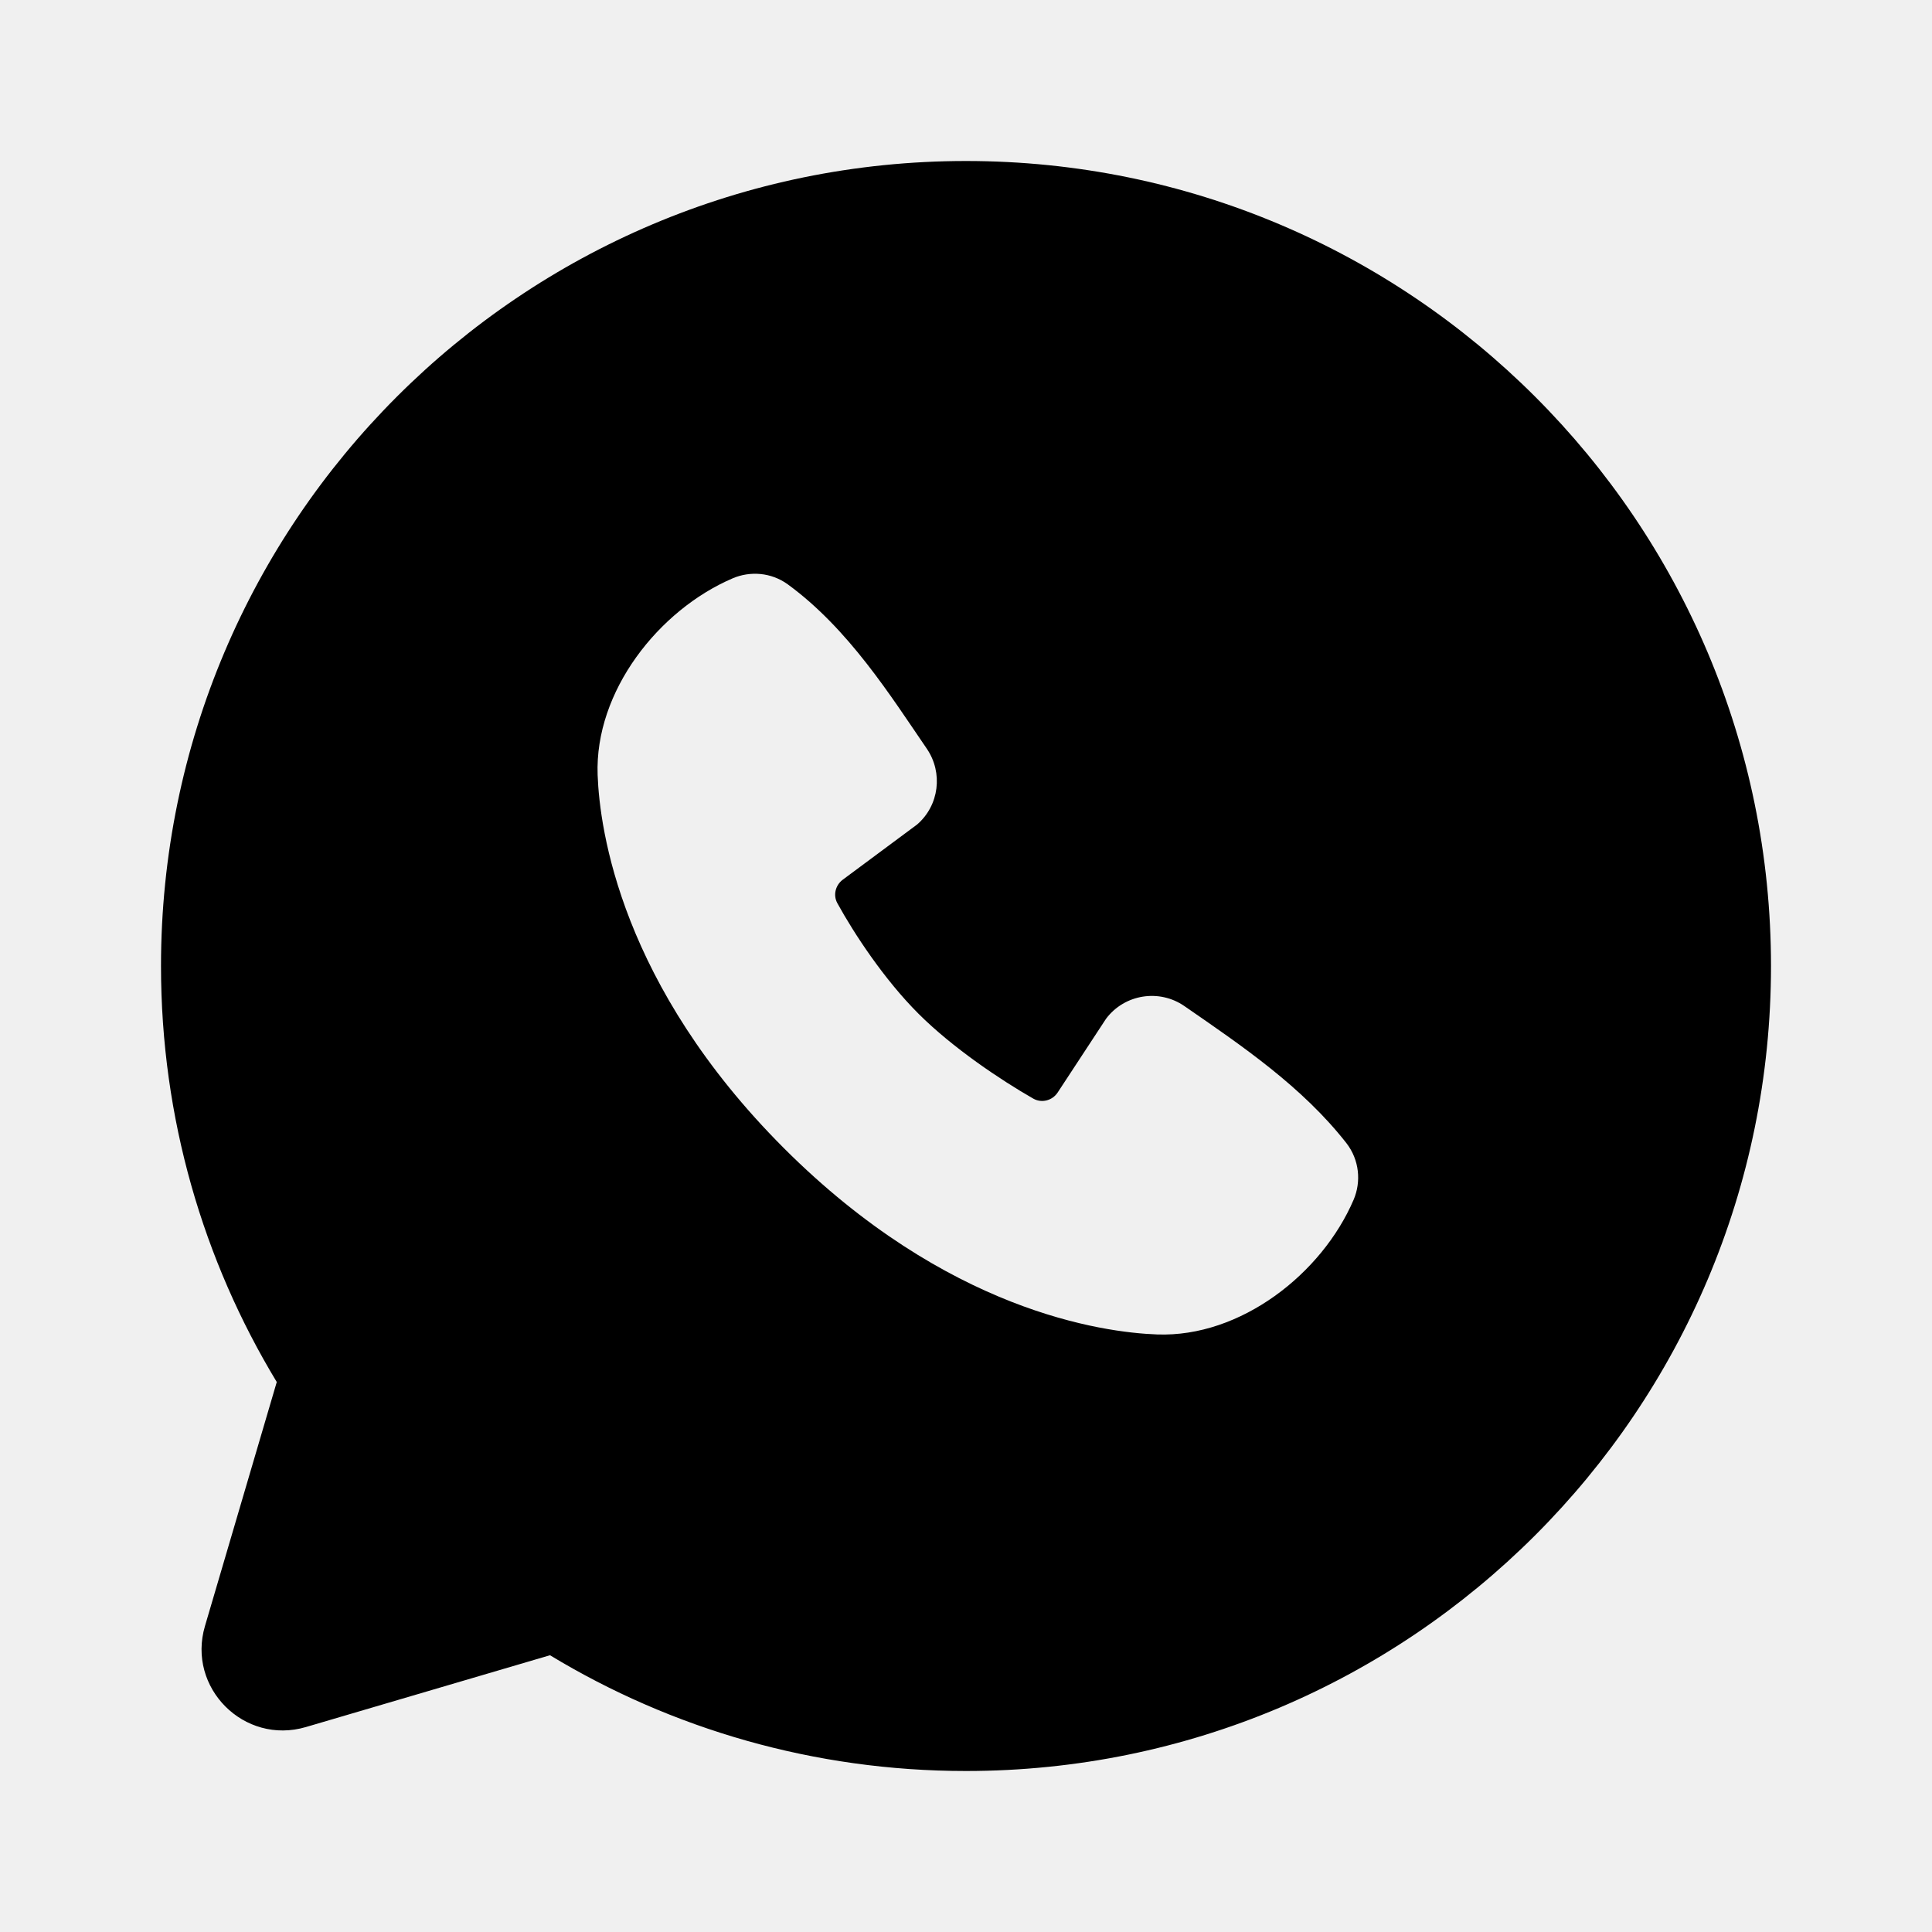
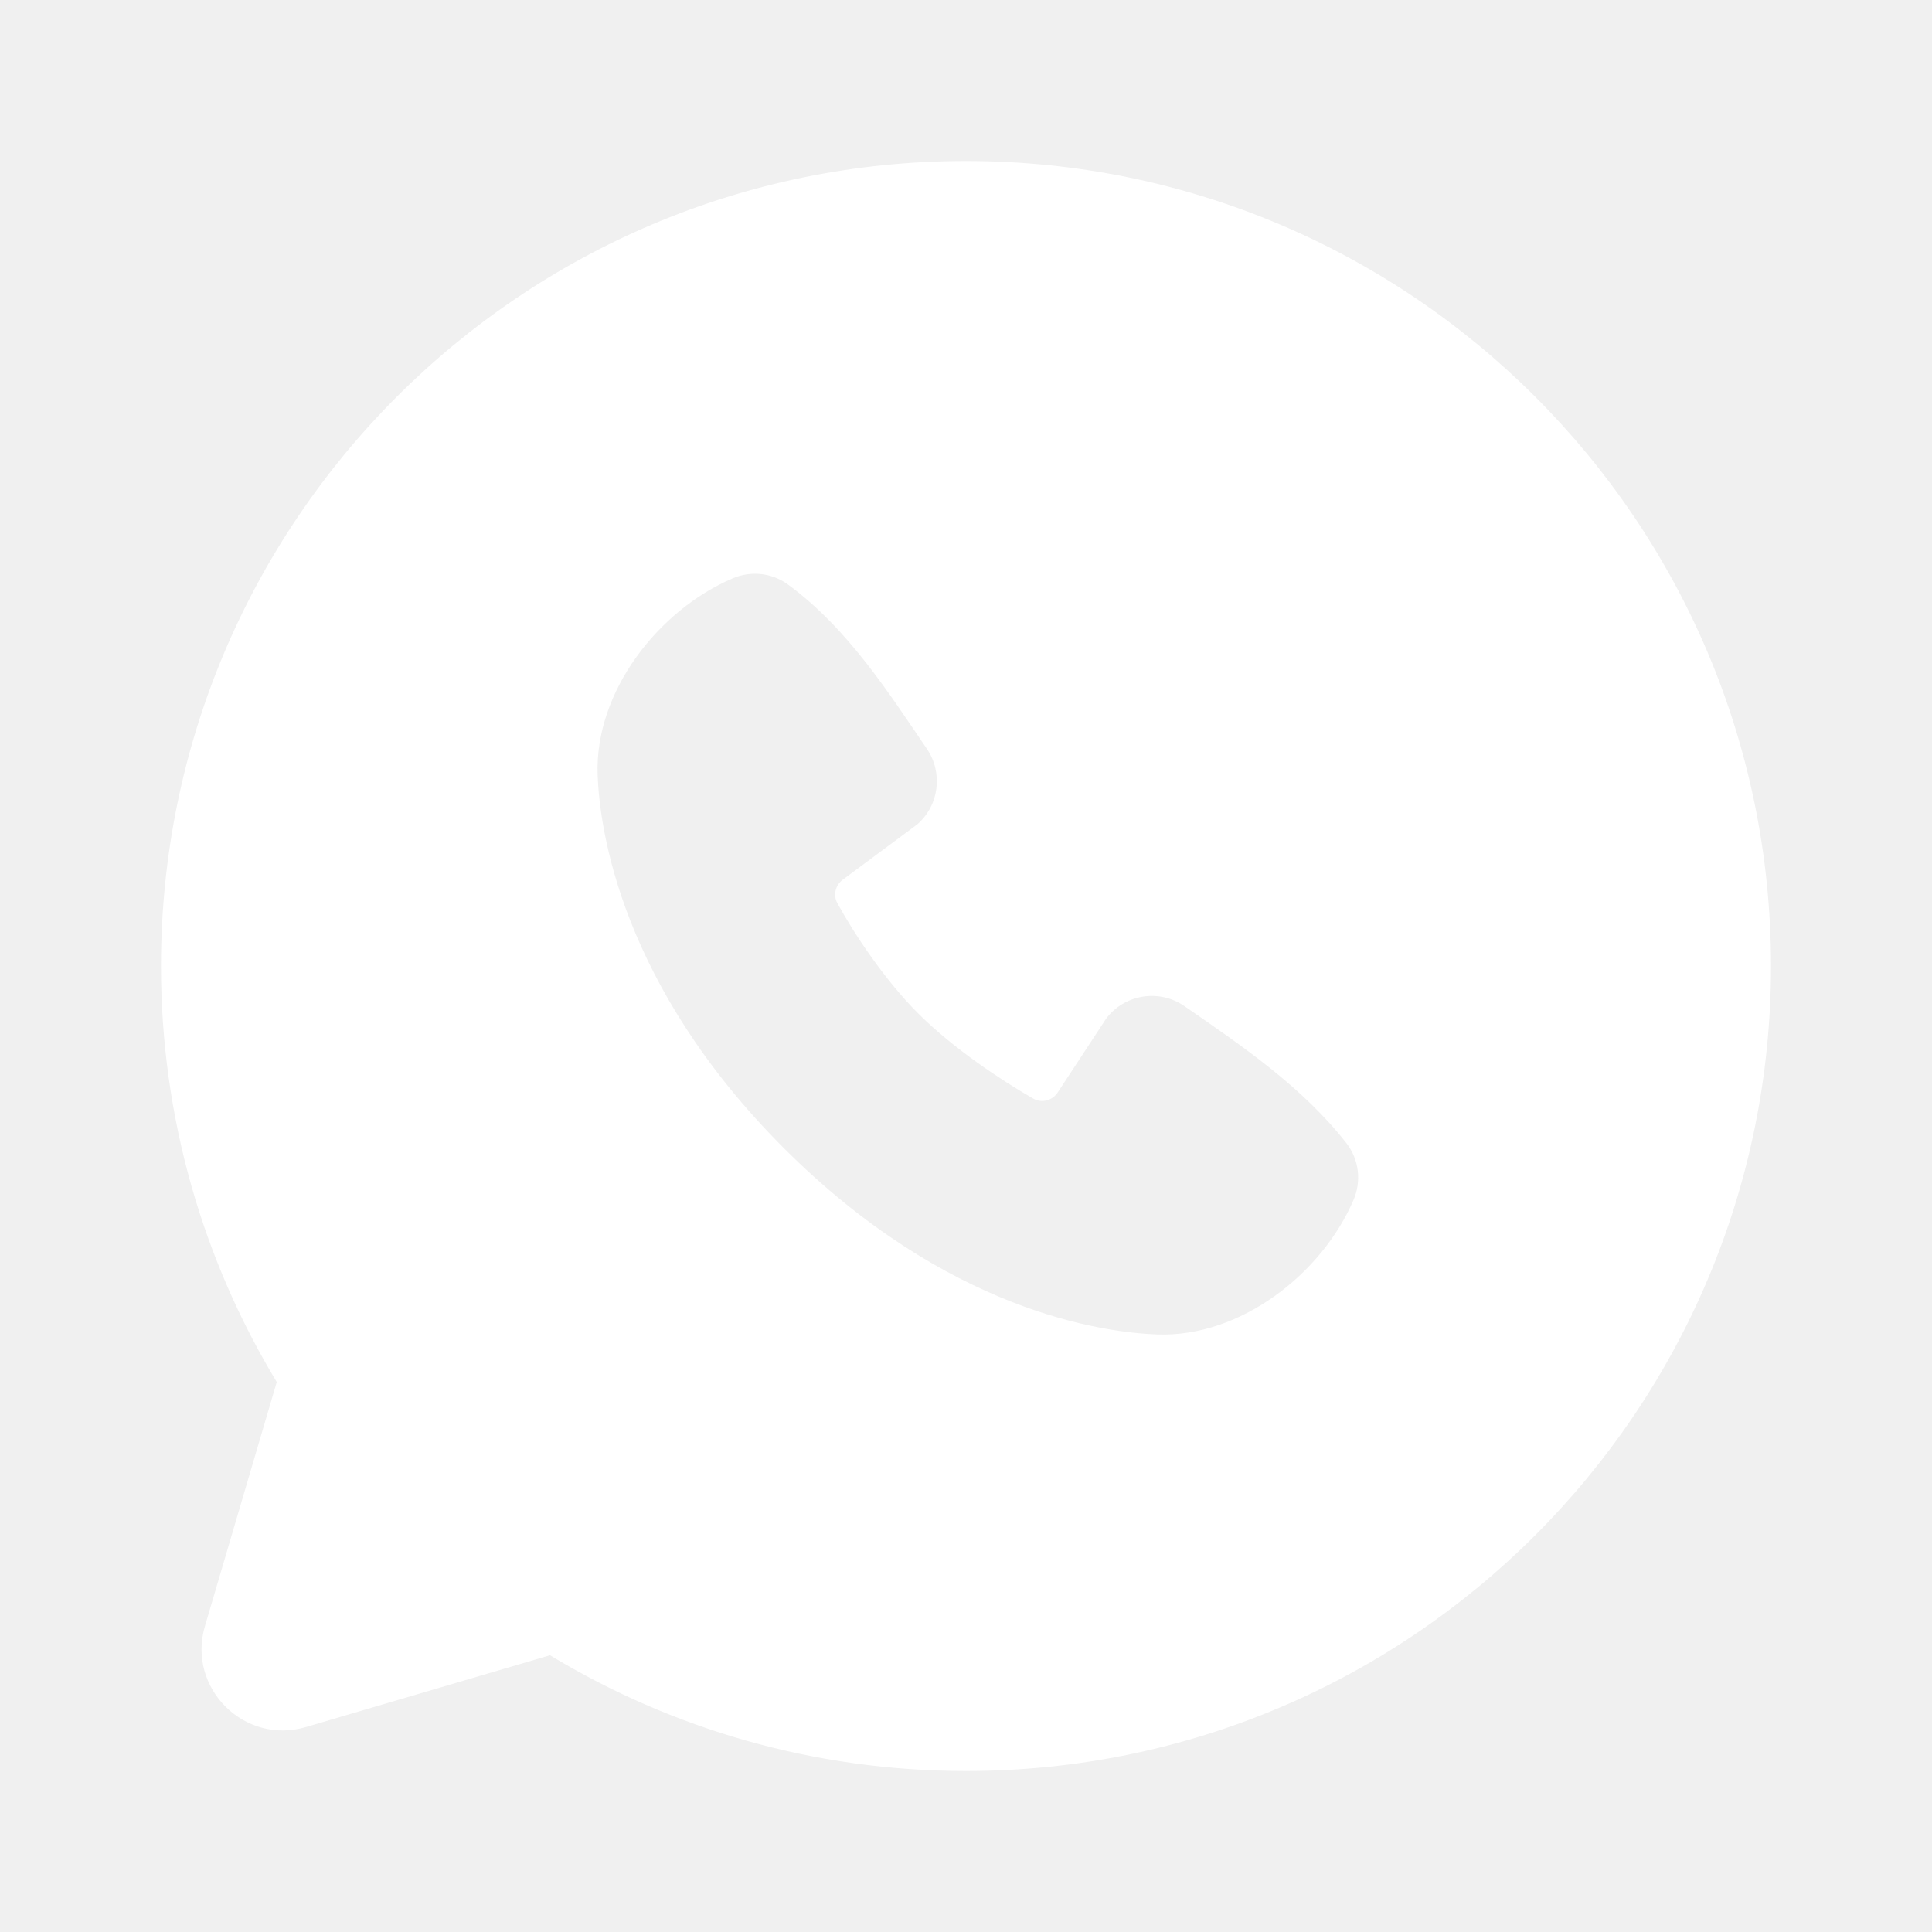
<svg xmlns="http://www.w3.org/2000/svg" viewBox="0 0 24 24" version="1.1">
  <g stroke="none" stroke-width="1" fill="none" fill-rule="evenodd">
    <g>
-       <path d="M12,2 C6.477,2 2,6.477 2,12 C2,13.89 2.525,15.659 3.438,17.168 L2.546,20.2 C2.32,20.967 3.033,21.68 3.8,21.454 L6.832,20.562 C8.341,21.475 10.11,22 12,22 C17.523,22 22,17.523 22,12 C22,6.477 17.523,2 12,2 Z M9.738,14.263 C11.761,16.285 13.692,16.552 14.374,16.577 C15.411,16.615 16.421,15.823 16.815,14.904 C16.911,14.679 16.887,14.409 16.726,14.201 C16.178,13.501 15.437,12.998 14.713,12.498 C14.401,12.282 13.97,12.349 13.74,12.655 L13.139,13.571 C13.073,13.672 12.94,13.707 12.835,13.647 C12.428,13.414 11.836,13.018 11.409,12.592 C10.983,12.166 10.611,11.6 10.402,11.22 C10.347,11.12 10.378,10.996 10.469,10.928 L11.393,10.242 C11.668,10.004 11.716,9.599 11.514,9.302 C11.065,8.646 10.542,7.811 9.786,7.259 C9.579,7.109 9.317,7.092 9.102,7.184 C8.182,7.578 7.386,8.588 7.424,9.627 C7.449,10.309 7.716,12.24 9.738,14.263 Z" fill="#000000">
+       <path d="M12,2 C6.477,2 2,6.477 2,12 C2,13.89 2.525,15.659 3.438,17.168 L2.546,20.2 C2.32,20.967 3.033,21.68 3.8,21.454 L6.832,20.562 C8.341,21.475 10.11,22 12,22 C17.523,22 22,17.523 22,12 C22,6.477 17.523,2 12,2 Z M9.738,14.263 C11.761,16.285 13.692,16.552 14.374,16.577 C15.411,16.615 16.421,15.823 16.815,14.904 C16.911,14.679 16.887,14.409 16.726,14.201 C16.178,13.501 15.437,12.998 14.713,12.498 C14.401,12.282 13.97,12.349 13.74,12.655 L13.139,13.571 C13.073,13.672 12.94,13.707 12.835,13.647 C12.428,13.414 11.836,13.018 11.409,12.592 C10.983,12.166 10.611,11.6 10.402,11.22 C10.347,11.12 10.378,10.996 10.469,10.928 L11.393,10.242 C11.668,10.004 11.716,9.599 11.514,9.302 C11.065,8.646 10.542,7.811 9.786,7.259 C9.579,7.109 9.317,7.092 9.102,7.184 C8.182,7.578 7.386,8.588 7.424,9.627 C7.449,10.309 7.716,12.24 9.738,14.263 Z" fill="#ffffff">
            </path>
    </g>
  </g>
</svg>
